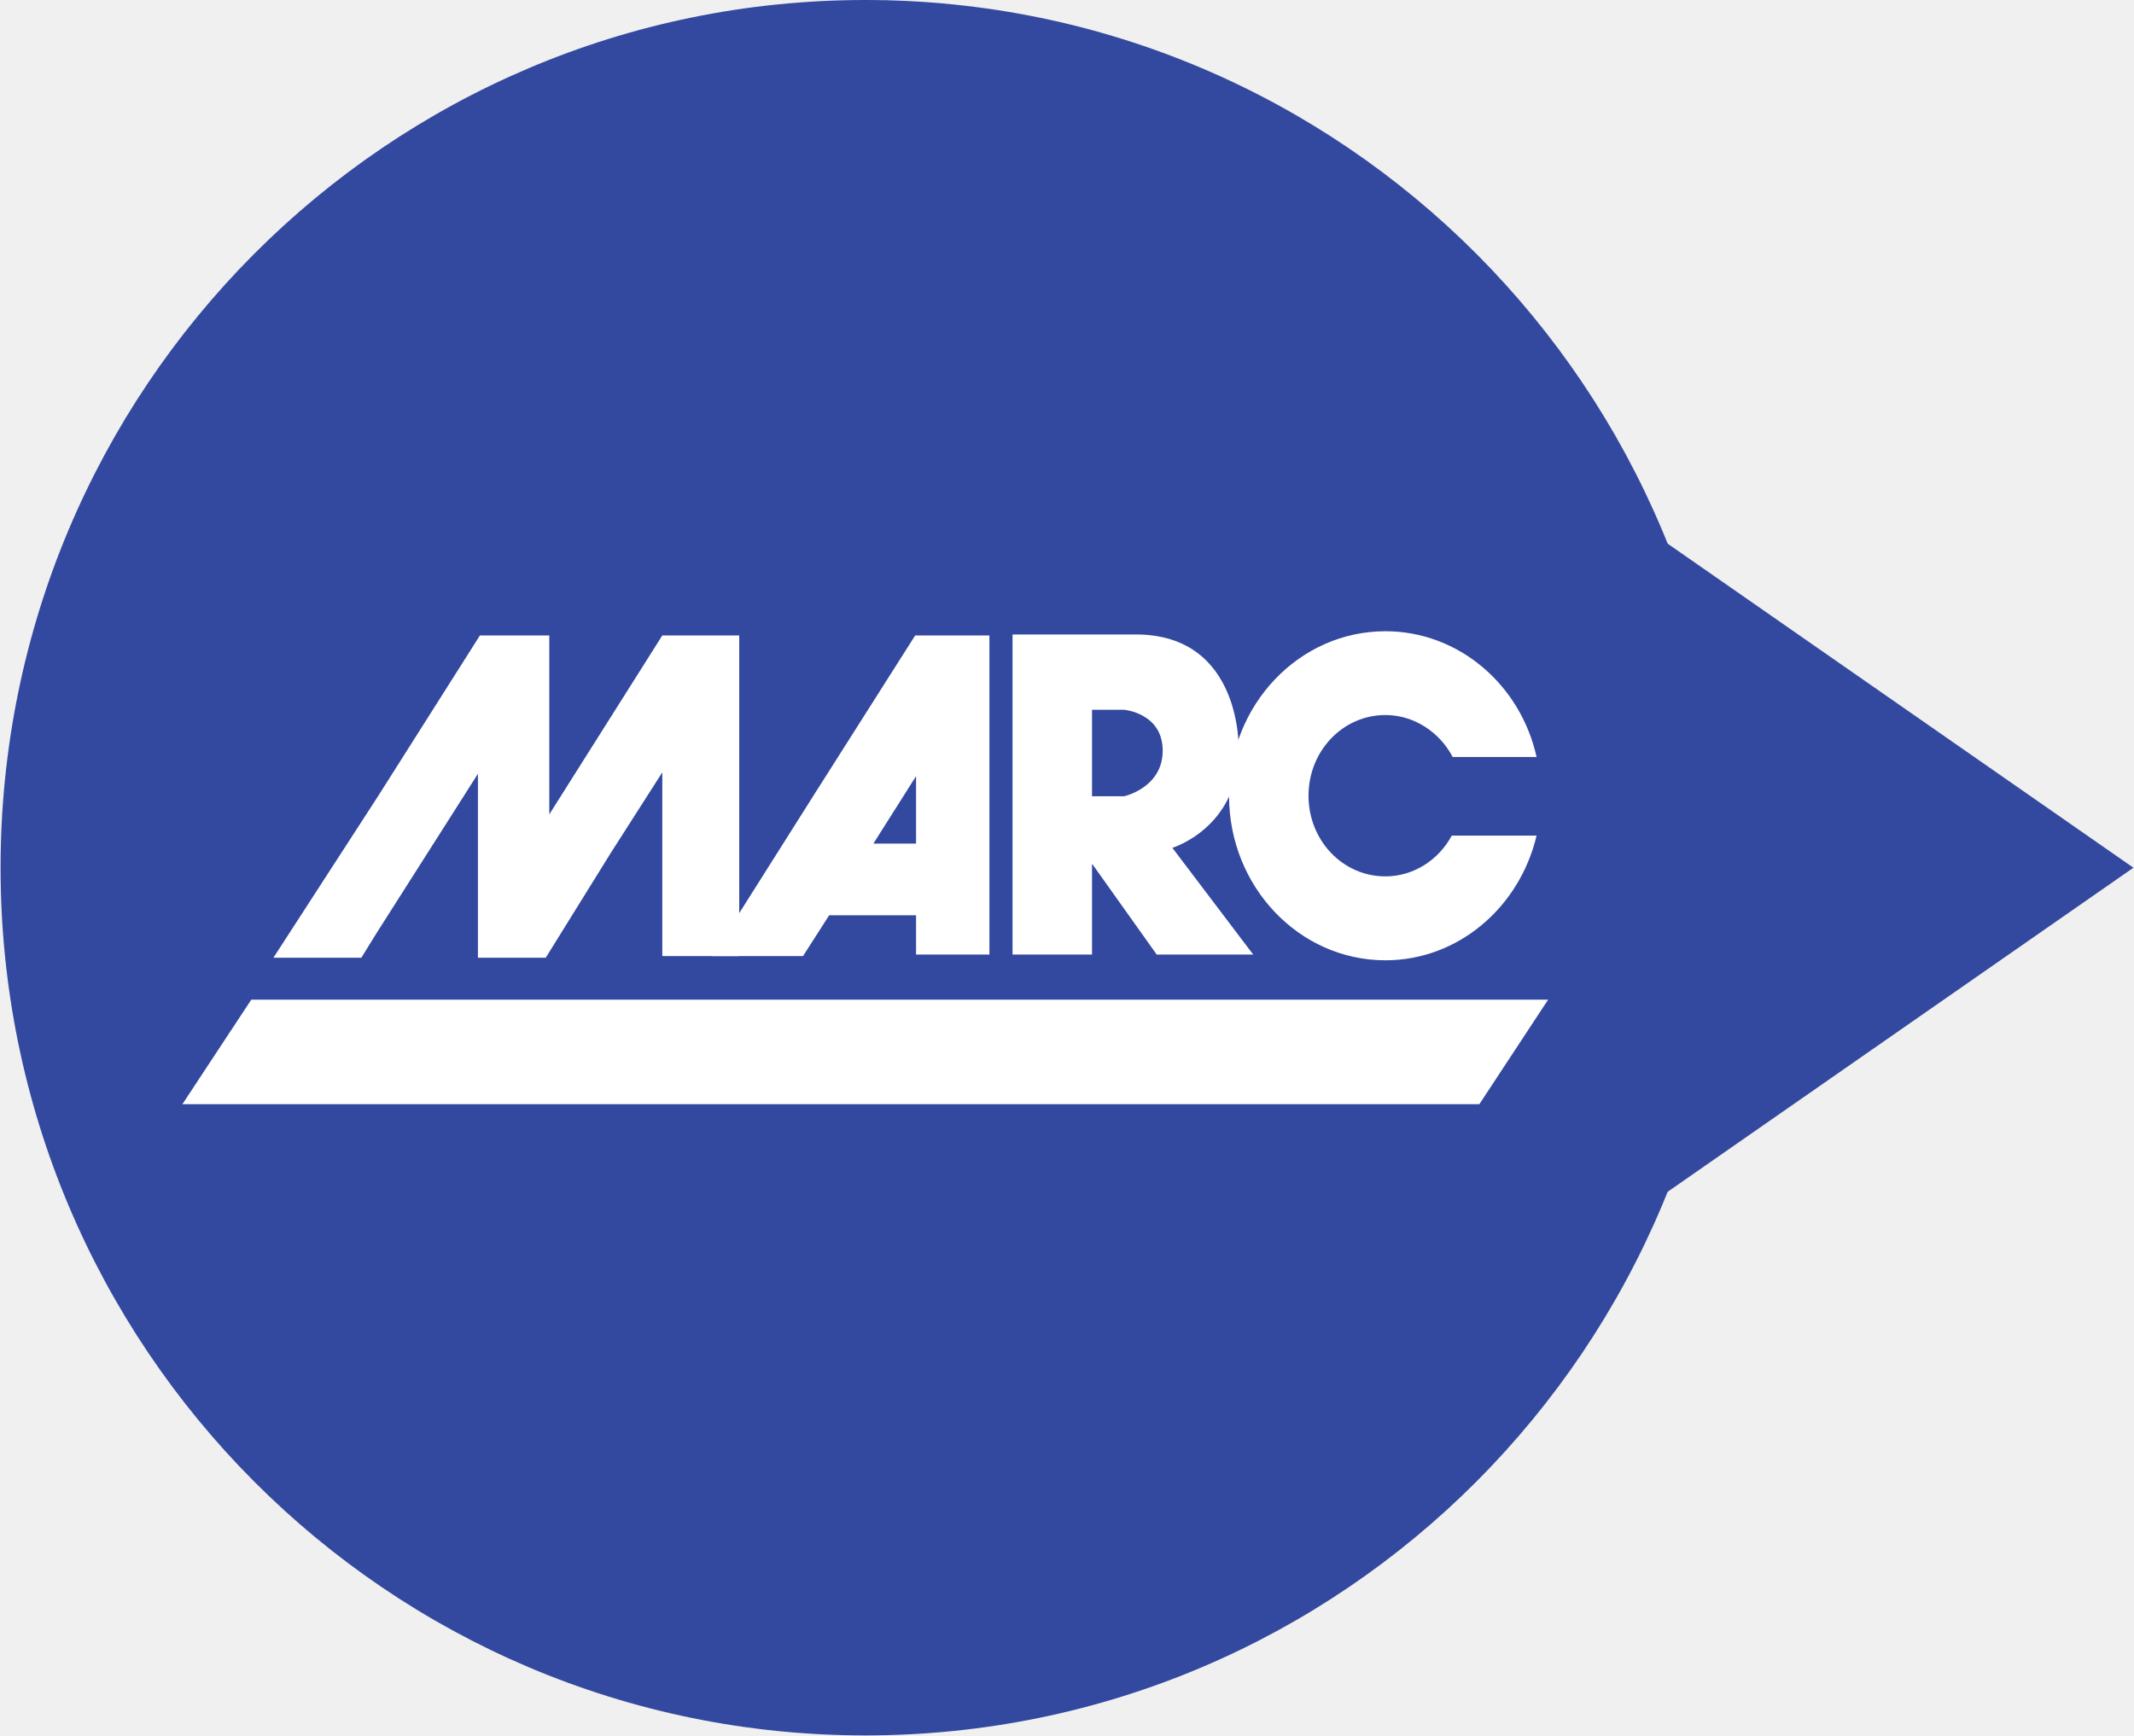
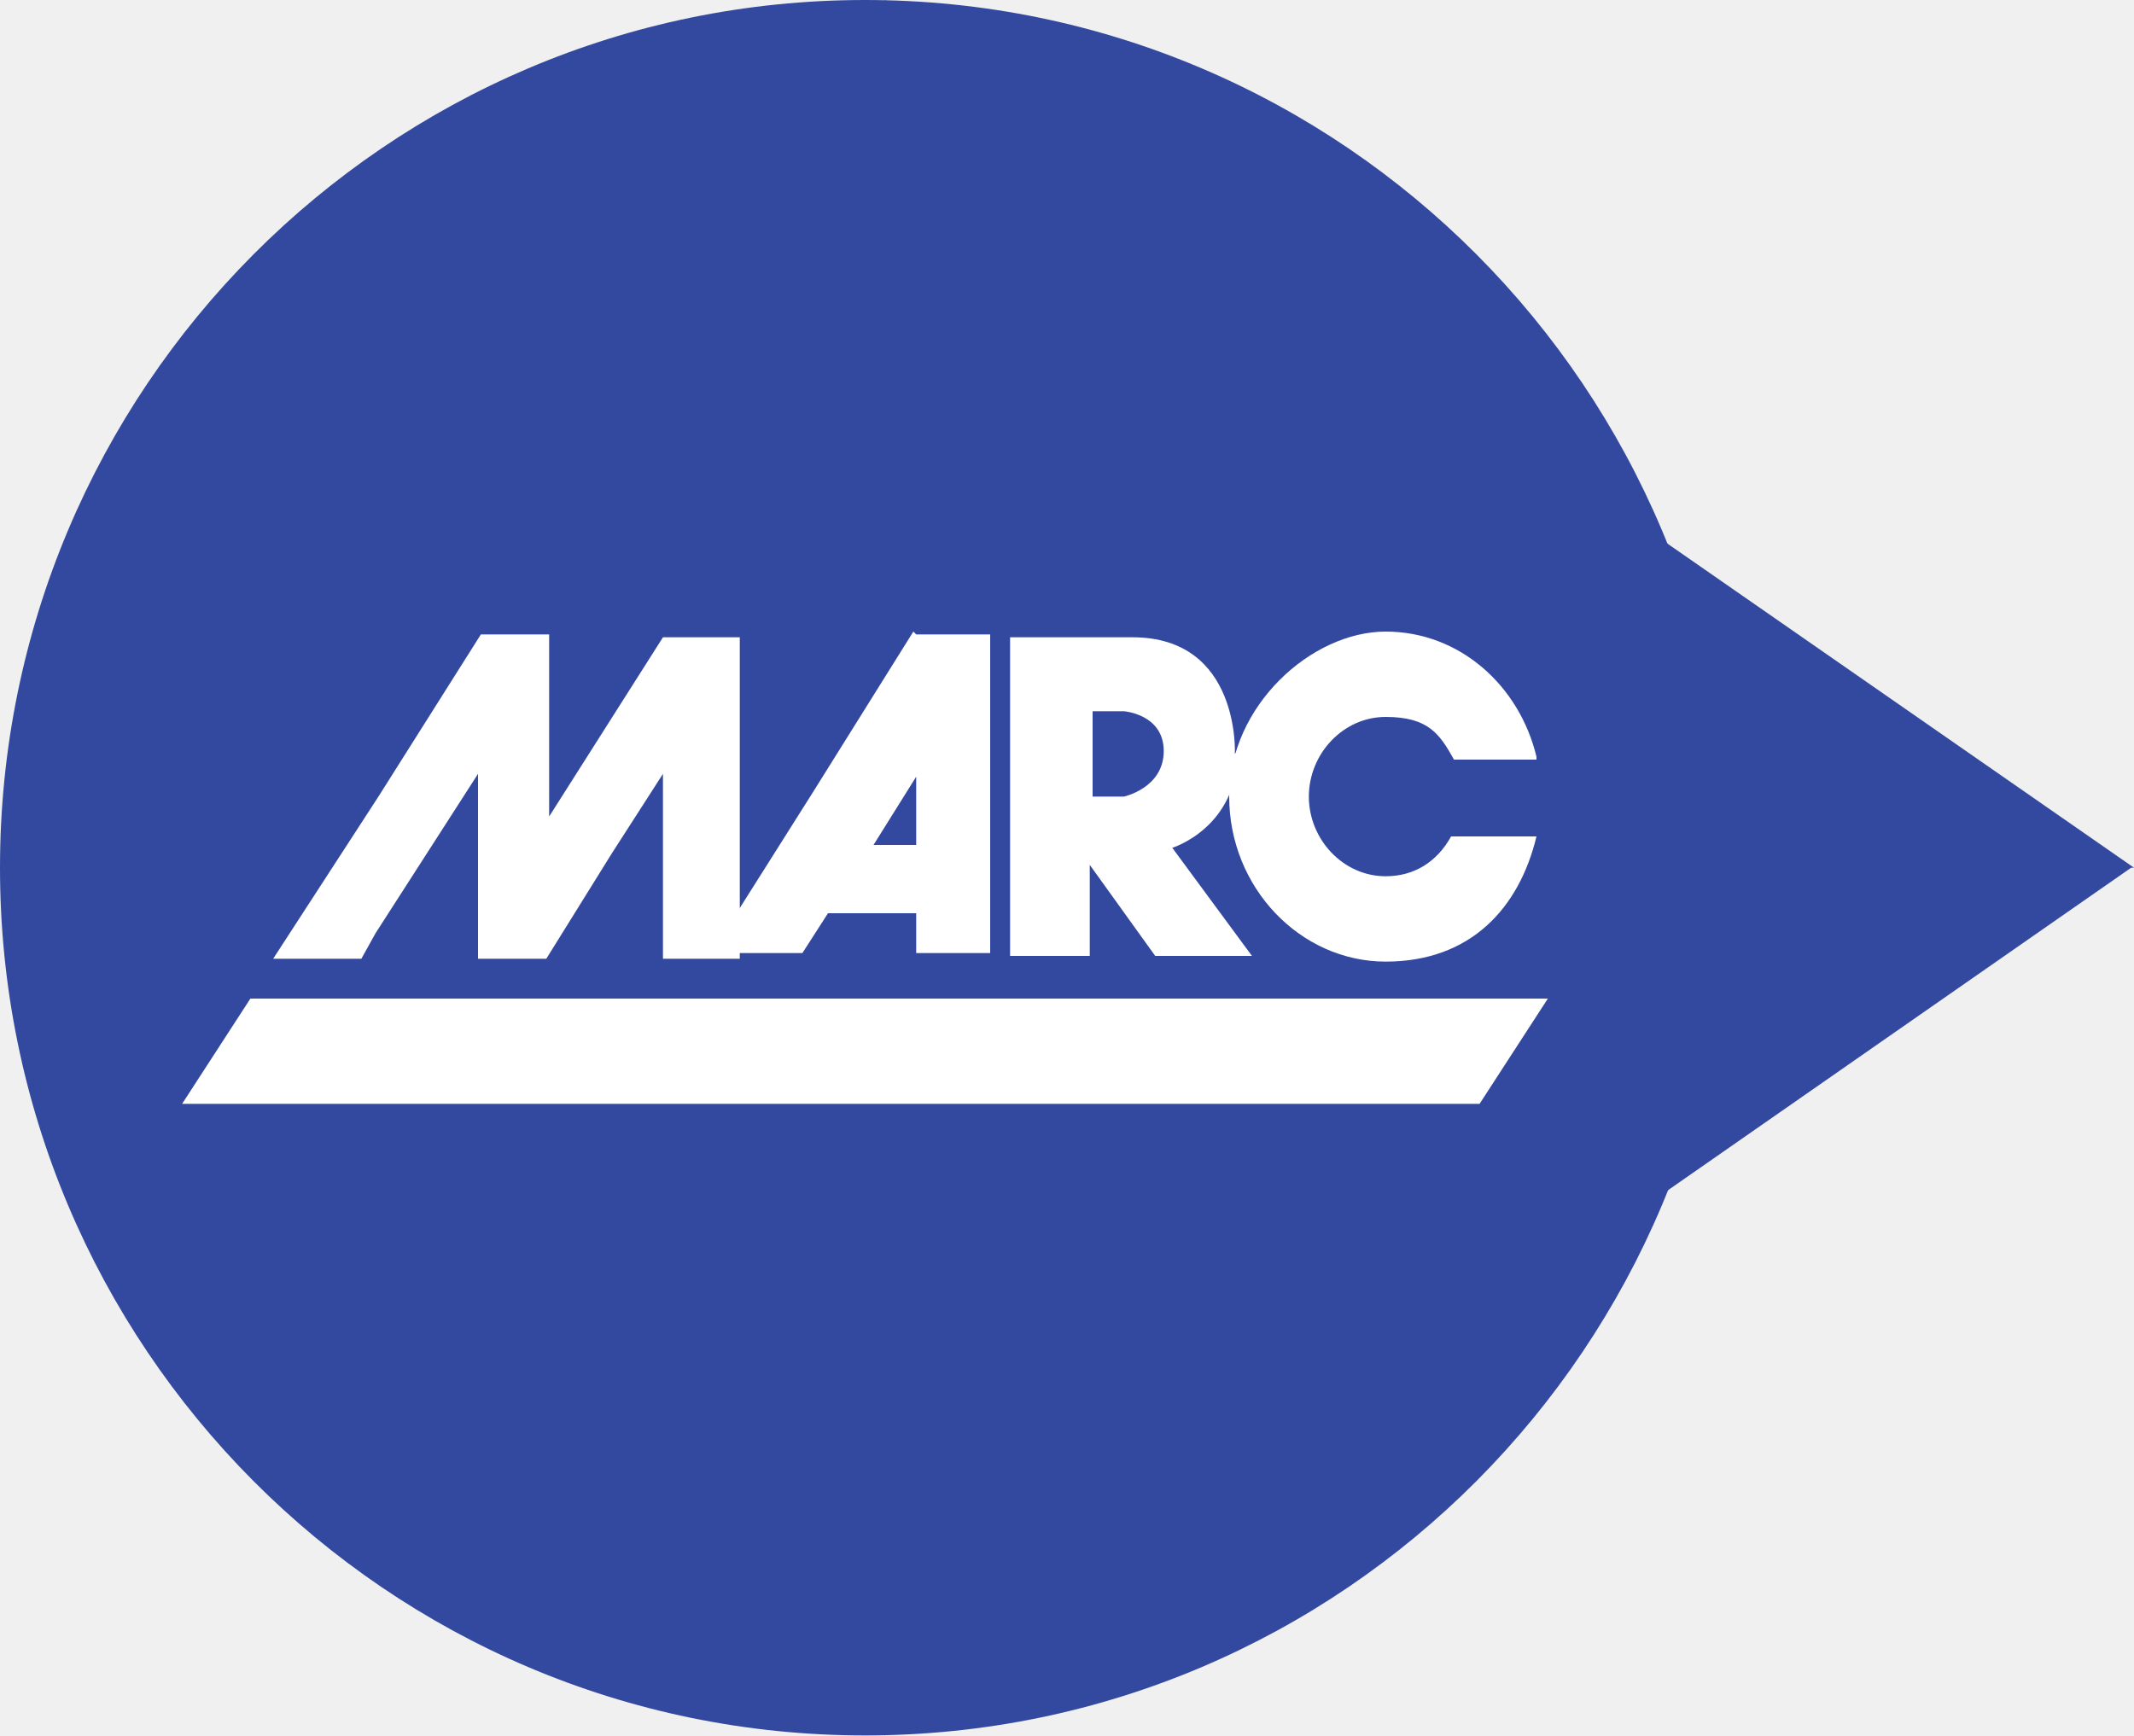
- <svg xmlns="http://www.w3.org/2000/svg" width="75px" height="61px" viewBox="0 0 75 61" version="1.1">
+ <svg xmlns="http://www.w3.org/2000/svg" id="Layer_1" version="1.1" viewBox="0 0 75 61">
+   <defs>
+     <style>
+       .st0 {
+         fill: #fff;
+       }
+ 
+       .st1 {
+         fill: #33499f;
+       }
+     </style>
+   </defs>
  <g id="surface1">
-     <path style=" stroke:none;fill-rule:nonzero;fill:rgb(20%,28.627%,62.353%);fill-opacity:1;" d="M 74.98 30.5 L 31.148 0 L 31.148 61 Z M 74.98 30.5 " />
-     <path style=" stroke:none;fill-rule:nonzero;fill:rgb(20%,28.627%,62.353%);fill-opacity:1;" d="M 60.801 30.5 C 60.801 47.344 47.195 61 30.41 61 C 13.629 61 0.02 47.344 0.02 30.5 C 0.02 13.656 13.629 0 30.41 0 C 47.195 0 60.801 13.656 60.801 30.5 Z M 60.801 30.5 " />
-     <path style=" stroke:none;fill-rule:nonzero;fill:rgb(100%,100%,100%);fill-opacity:1;" d="M 43.535 26.367 C 43.535 29.094 41.203 29.801 41.203 29.801 L 44.043 33.551 L 40.652 33.551 L 38.395 30.379 L 38.379 30.379 L 38.379 33.551 L 35.586 33.551 L 35.586 22.301 L 39.914 22.301 C 43.676 22.301 43.535 26.367 43.535 26.367 M 40.863 26.387 C 40.863 25.062 39.508 24.949 39.508 24.949 L 38.379 24.949 L 38.379 27.988 L 39.508 27.988 C 39.508 27.988 40.863 27.691 40.863 26.387 " />
-     <path style=" stroke:none;fill-rule:nonzero;fill:rgb(100%,100%,100%);fill-opacity:1;" d="M 19.305 28.605 L 19.305 22.336 L 16.867 22.336 L 13.285 27.988 L 9.609 33.664 L 12.699 33.664 L 13.23 32.805 L 16.816 27.168 L 16.797 27.207 L 16.797 33.664 L 19.18 33.664 L 21.461 29.988 L 23.277 27.148 L 23.277 33.605 L 25.98 33.605 L 25.98 22.336 L 23.277 22.336 L 19.305 28.625 Z M 19.305 28.605 " />
-     <path style=" stroke:none;fill-rule:nonzero;fill:rgb(100%,100%,100%);fill-opacity:1;" d="M 54.004 26.609 C 53.441 24.07 51.266 22.188 48.691 22.188 C 45.652 22.188 43.195 24.781 43.195 27.973 C 43.195 31.16 45.652 33.754 48.691 33.754 C 51.25 33.754 53.406 31.891 54.004 29.371 L 51.023 29.371 C 50.562 30.227 49.68 30.805 48.691 30.805 C 47.188 30.805 45.988 29.539 45.988 27.969 C 45.988 26.402 47.188 25.133 48.691 25.133 C 49.695 25.133 50.598 25.734 51.055 26.609 L 54.004 26.609 " />
-     <path style=" stroke:none;fill-rule:nonzero;fill:rgb(100%,100%,100%);fill-opacity:1;" d="M 32.164 22.336 L 34.773 22.336 L 34.773 33.551 L 32.195 33.551 L 32.195 32.172 L 29.141 32.172 L 28.223 33.605 L 25.027 33.605 L 28.633 27.898 Z M 30.695 29.652 L 32.195 29.652 L 32.195 27.281 Z M 30.695 29.652 " />
-     <path style=" stroke:none;fill-rule:nonzero;fill:rgb(100%,100%,100%);fill-opacity:1;" d="M 51.992 38.812 L 54.41 35.137 L 8.832 35.137 L 6.41 38.812 Z M 51.992 38.812 " />
+     <path class="st1" d="M75,30.5L31.1,0v61l43.8-30.5Z" />
+     <path class="st1" d="M60.8,30.5c0,16.8-13.6,30.5-30.4,30.5S0,47.3,0,30.5,13.6,0,30.4,0s30.4,13.7,30.4,30.5Z" />
+     <path class="st0" d="M43.5,26.4c0,2.7-2.3,3.4-2.3,3.4l2.8,3.8h-3.4l-2.3-3.2h0v3.2h-2.8v-11.2h4.3c3.8,0,3.6,4.1,3.6,4.1M40.9,26.4c0-1.3-1.4-1.4-1.4-1.4h-1.1v3h1.1s1.4-.3,1.4-1.6" />
+     <path class="st0" d="M19.3,28.6v-6.3h-2.4l-3.6,5.7-3.7,5.7h3.1l.5-.9,3.6-5.6h0v6.5h2.4l2.3-3.7,1.8-2.8v6.5h2.7v-11.3h-2.7l-4,6.3h0Z" />
+     <path class="st0" d="M54,26.6c-.6-2.5-2.7-4.4-5.3-4.4s-5.5,2.6-5.5,5.8,2.5,5.8,5.5,5.8,4.7-1.9,5.3-4.4h-3c-.5.9-1.3,1.4-2.3,1.4-1.5,0-2.7-1.3-2.7-2.8s1.2-2.8,2.7-2.8,1.9.6,2.4,1.5h2.9" />
+     <path class="st0" d="M32.2,22.3h2.6v11.2h-2.6v-1.4h-3.1l-.9,1.4h-3.2l3.6-5.7,3.5-5.6ZM30.7,29.7h1.5v-2.4l-1.5,2.4Z" />
+     <path class="st0" d="M52,38.8l2.4-3.7H8.8l-2.4,3.7h45.6Z" />
  </g>
</svg>
